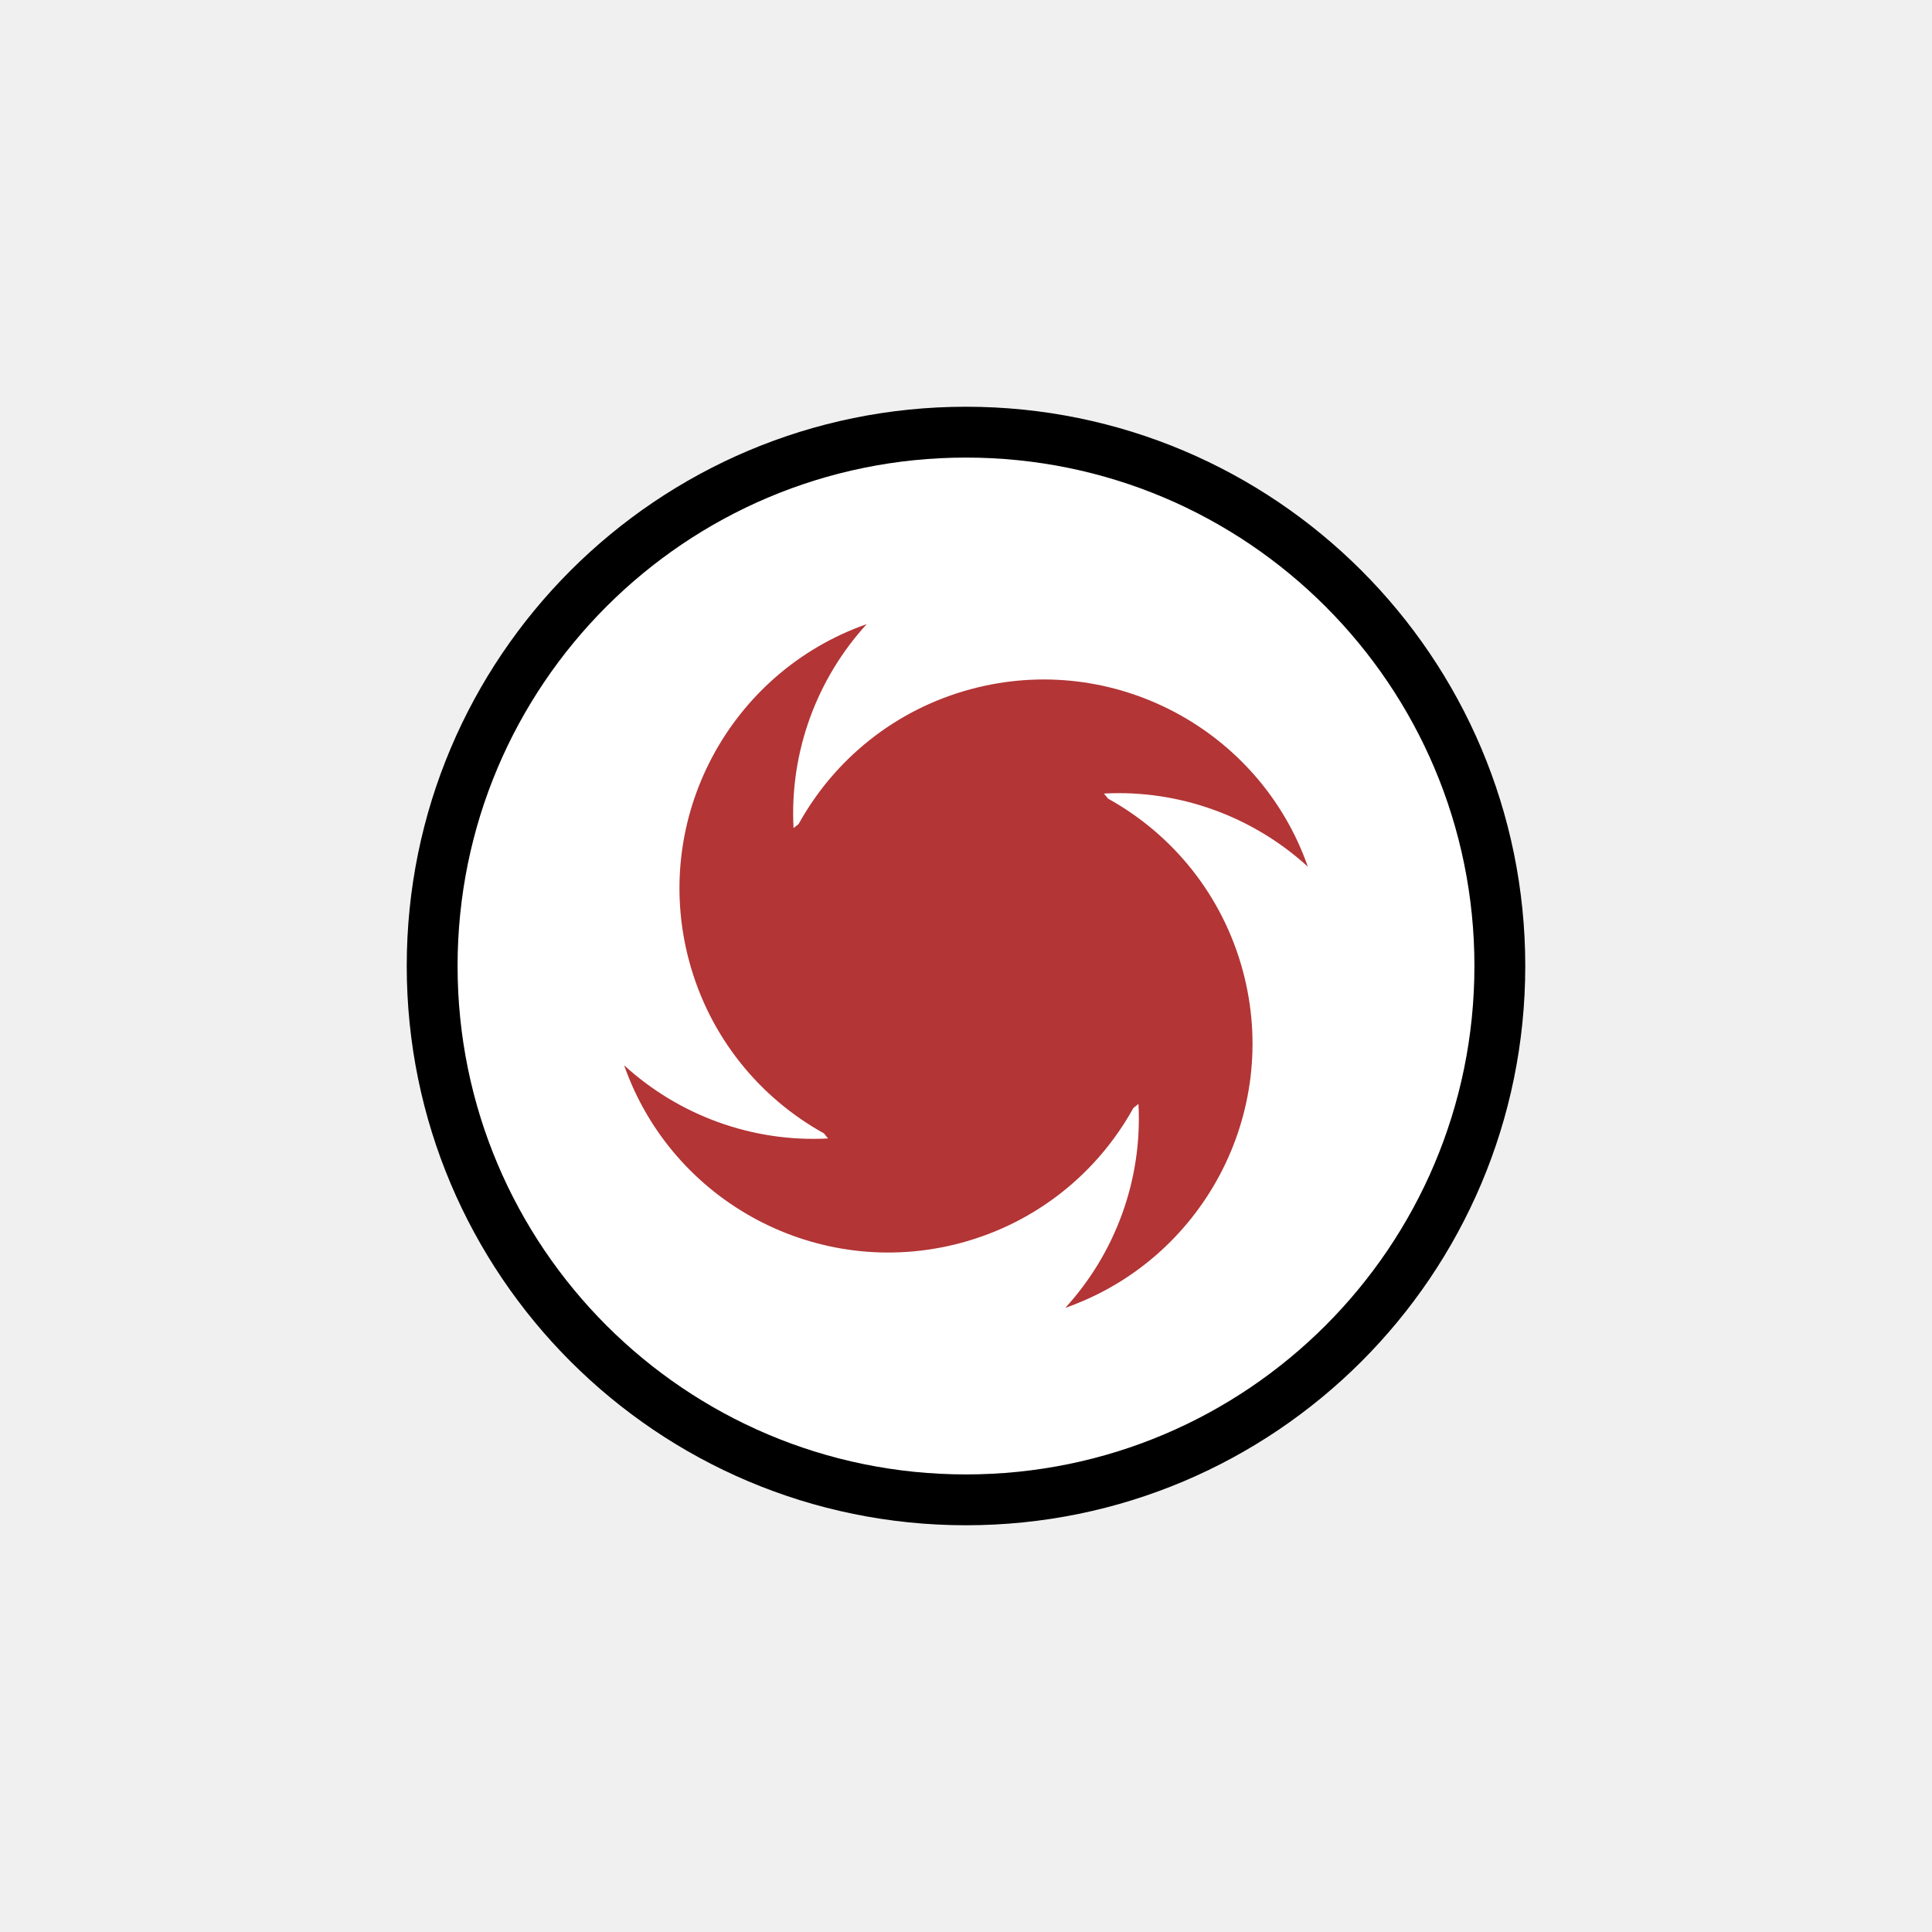
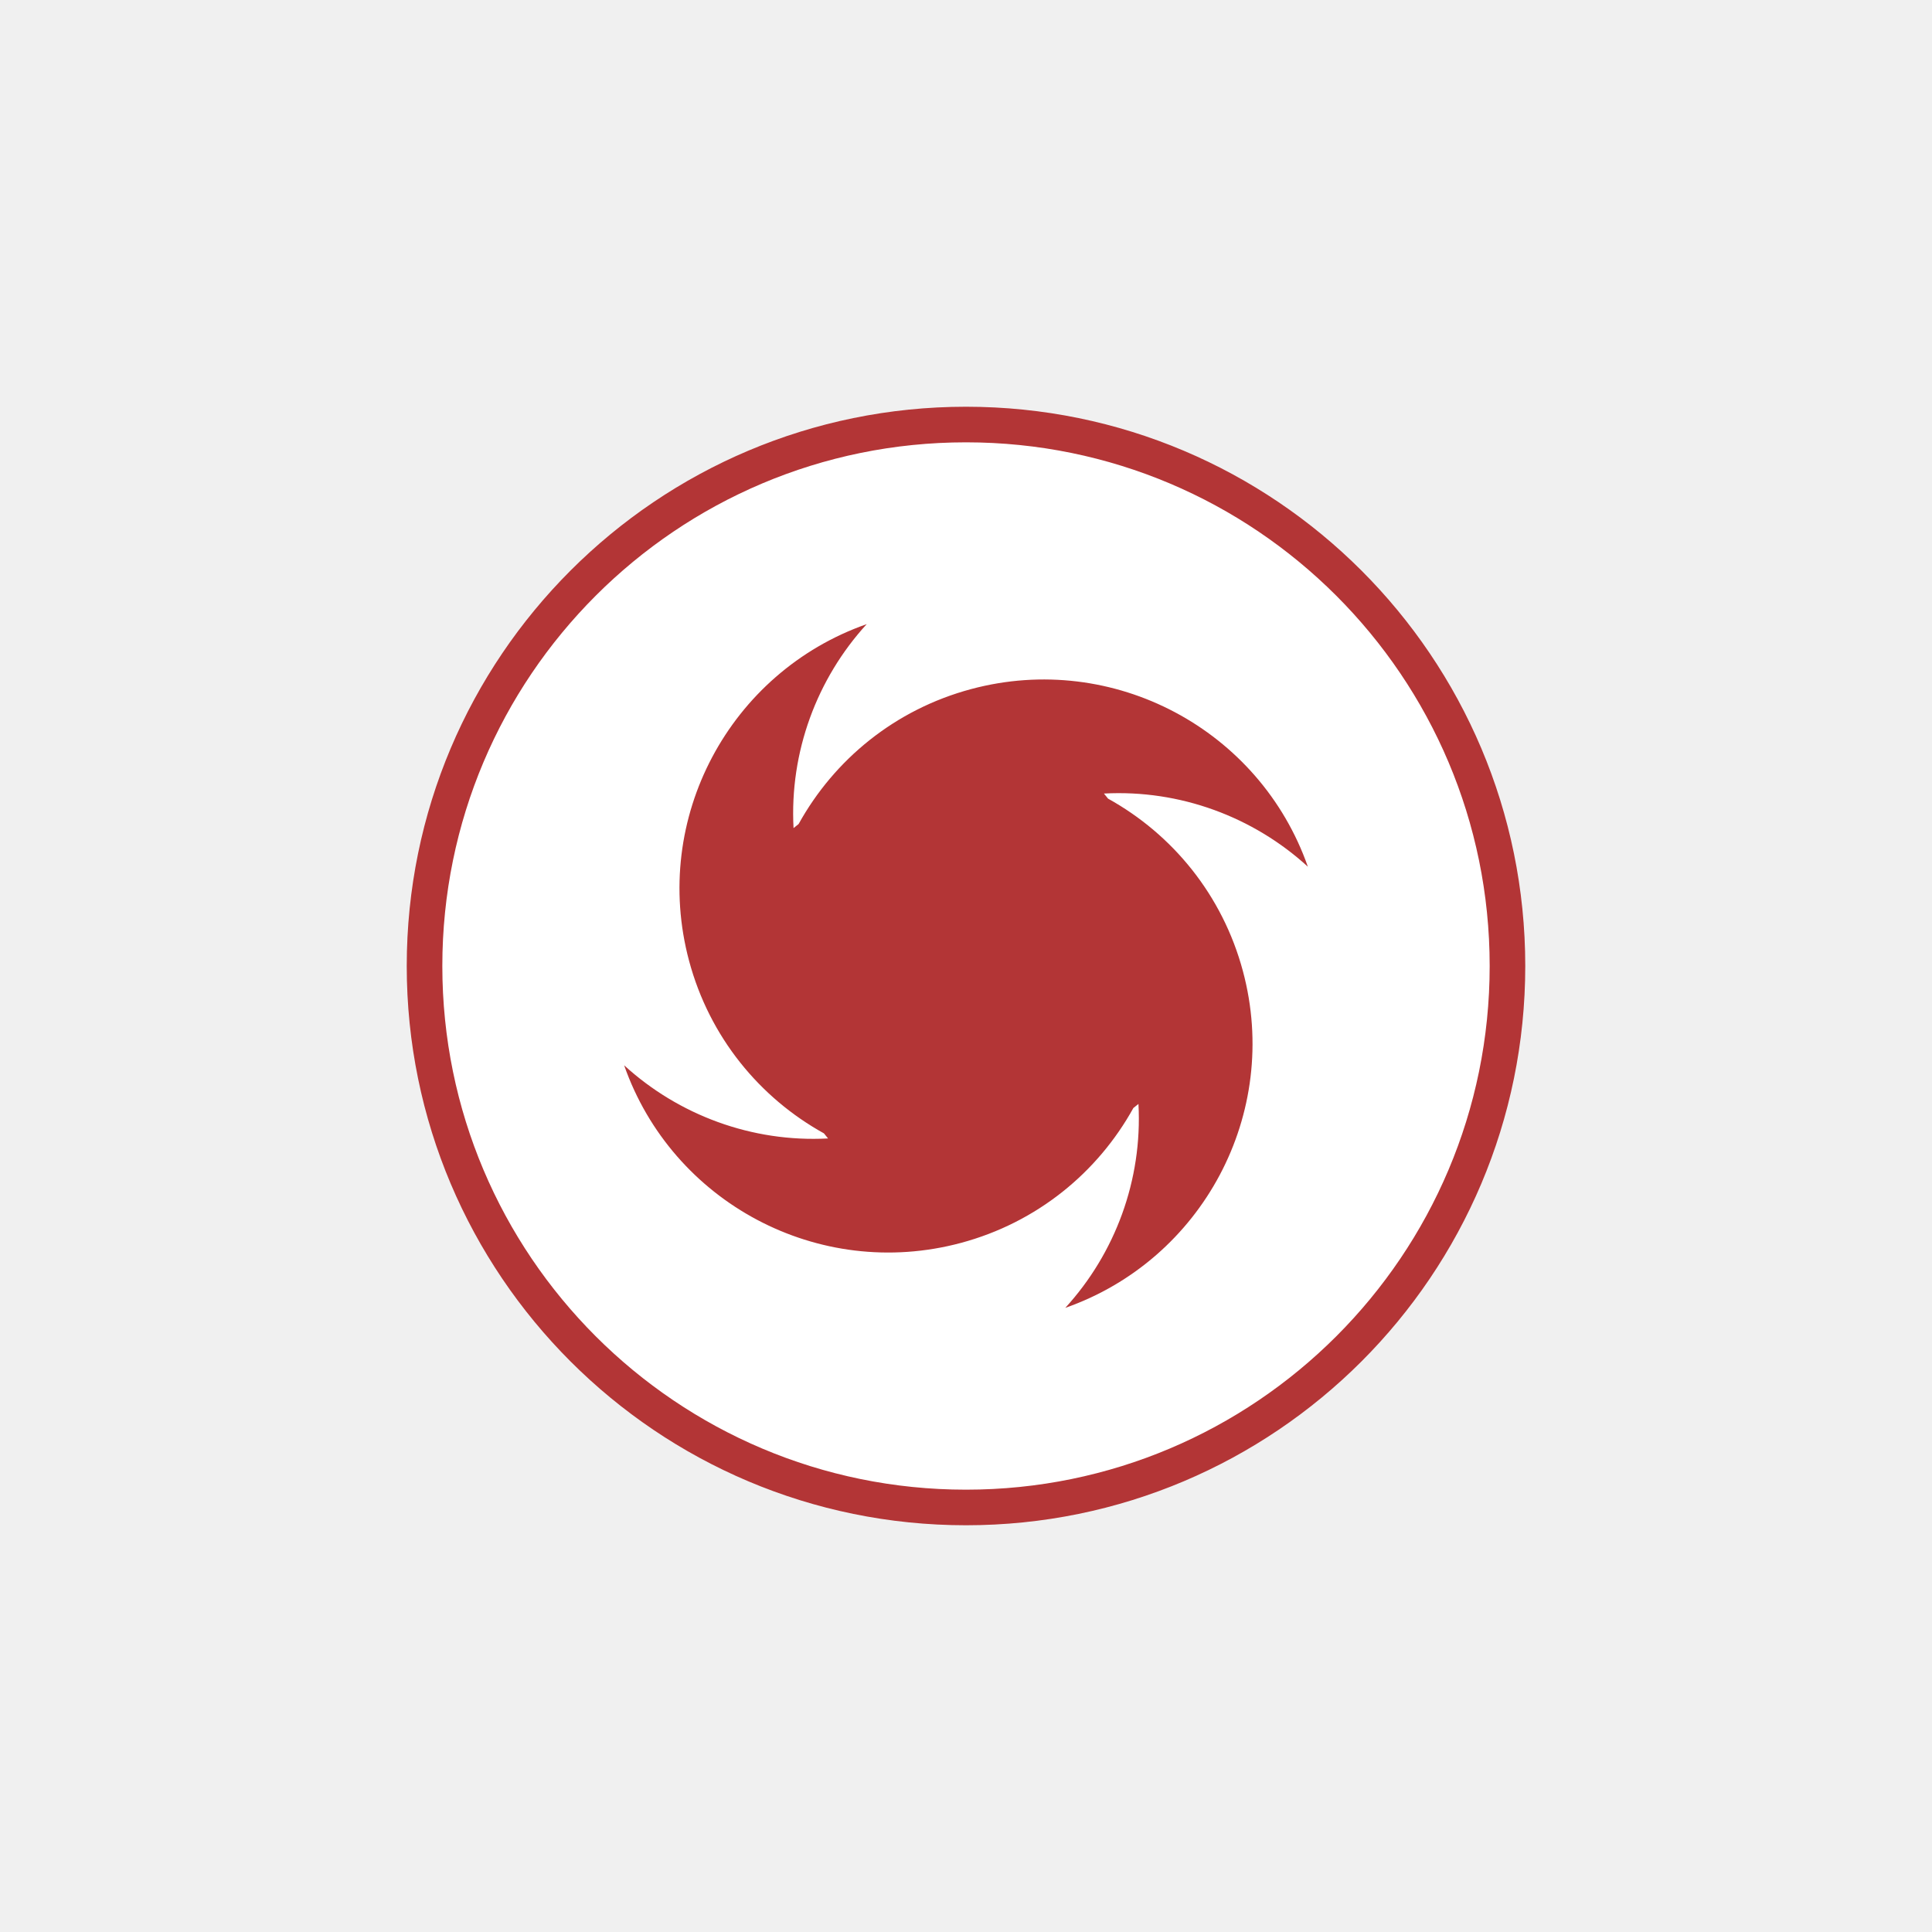
<svg xmlns="http://www.w3.org/2000/svg" width="38" height="38" viewBox="0 0 38 38" fill="none">
-   <circle cx="19" cy="19" r="10.5" fill="white" stroke="black" />
+   <circle cx="19" cy="19" r="10.65" fill="white" stroke="#B33536" stroke-width="0.7" />
  <path fill-rule="evenodd" clip-rule="evenodd" d="M20.953 25.724C21.933 24.652 22.472 23.211 22.392 21.713C22.359 21.74 22.326 21.767 22.292 21.793C21.593 23.056 20.402 24.044 18.898 24.447C16.096 25.197 13.22 23.647 12.276 20.953C13.348 21.933 14.79 22.472 16.287 22.392C16.26 22.359 16.233 22.325 16.206 22.292C14.944 21.593 13.956 20.402 13.553 18.898C12.803 16.096 14.354 13.22 17.047 12.276C16.067 13.348 15.528 14.79 15.608 16.288C15.641 16.26 15.675 16.233 15.708 16.207C16.407 14.944 17.598 13.956 19.102 13.553C21.904 12.803 24.78 14.354 25.724 17.047C24.652 16.067 23.21 15.528 21.713 15.608C21.74 15.641 21.767 15.675 21.794 15.708C23.056 16.407 24.044 17.598 24.447 19.102C25.197 21.904 23.646 24.78 20.953 25.724Z" fill="#B33536" />
</svg>
